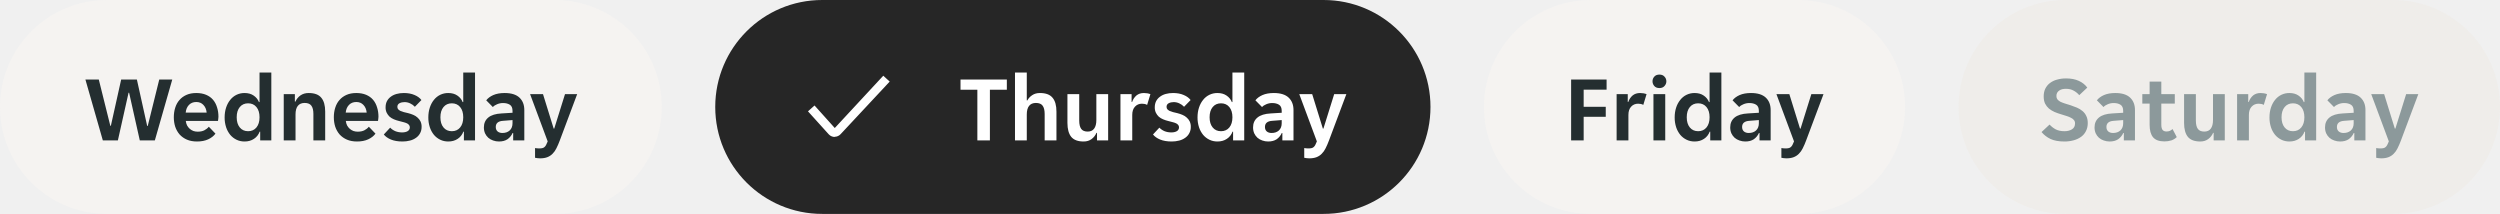
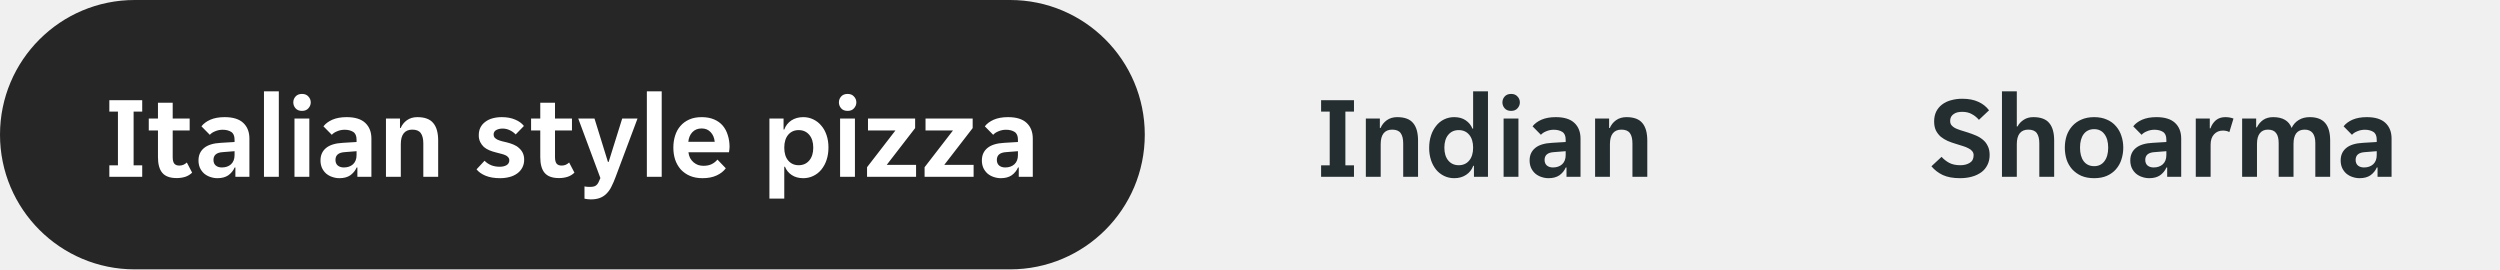
- <svg xmlns="http://www.w3.org/2000/svg" width="374" height="32" fill="none">
-   <g clip-path="url(#usage-filter__a)">
-     <rect width="99" height="32" rx="16" fill="#F5F3F1" />
-     <g clip-path="url(#usage-filter__b)">
-       <path d="m20.912 21-1.596-7.126h-.084L17.636 21h-2.254l-2.604-9.1h2.002l1.722 6.916h.084l1.54-6.916h2.352l1.54 6.944h.084l1.722-6.944h1.946L23.166 21h-2.254Zm8.562.168c-.579 0-1.083-.093-1.512-.28a3.172 3.172 0 0 1-1.092-.77 3.48 3.48 0 0 1-.658-1.162c-.14-.439-.21-.91-.21-1.414 0-.513.07-.99.21-1.428.14-.448.35-.83.63-1.148.28-.327.63-.583 1.05-.77.42-.187.91-.28 1.47-.28.56 0 1.05.089 1.47.266.42.177.765.425 1.036.742.27.317.471.695.602 1.134.14.43.21.9.21 1.414 0 .093-.01.2-.028.322-.01.121-.024.22-.042.294h-4.816c.028.252.093.48.196.686.112.196.247.364.406.504.168.14.35.247.546.322.205.065.415.098.63.098.401 0 .737-.07 1.008-.21.27-.14.49-.317.658-.532l.994 1.036c-.262.355-.626.64-1.092.854-.467.215-1.022.322-1.666.322Zm-.112-5.908c-.448 0-.812.145-1.092.434-.28.29-.444.672-.49 1.148h3.136c-.047-.476-.21-.859-.49-1.148-.271-.29-.626-.434-1.064-.434Zm7.224 5.908c-.439 0-.84-.089-1.204-.266a2.86 2.86 0 0 1-.938-.728 3.578 3.578 0 0 1-.616-1.134 4.625 4.625 0 0 1-.224-1.47c0-.541.075-1.036.224-1.484.15-.448.355-.83.616-1.148a2.71 2.71 0 0 1 .938-.756 2.713 2.713 0 0 1 1.204-.266c.541 0 .994.126 1.358.378.373.252.64.579.798.98h.084V10.85h1.764V21h-1.666v-1.302h-.084a2.127 2.127 0 0 1-.854 1.078c-.392.261-.859.392-1.4.392Zm.532-1.54c.523 0 .938-.187 1.246-.56.308-.373.462-.882.462-1.526s-.154-1.153-.462-1.526c-.308-.373-.723-.56-1.246-.56s-.938.187-1.246.56c-.308.373-.462.882-.462 1.526s.154 1.153.462 1.526c.308.373.723.56 1.246.56Zm5.328-5.544h1.666v1.12h.084a2.19 2.19 0 0 1 .742-.924c.346-.243.756-.364 1.232-.364.878 0 1.508.233 1.89.7.392.457.588 1.153.588 2.086V21h-1.764v-3.948c0-.56-.102-.975-.307-1.246-.197-.27-.532-.406-1.008-.406-.449 0-.79.15-1.023.448-.224.29-.335.714-.335 1.274V21h-1.764v-6.916Zm10.967 7.084c-.578 0-1.082-.093-1.512-.28a3.17 3.17 0 0 1-1.092-.77 3.477 3.477 0 0 1-.658-1.162c-.14-.439-.21-.91-.21-1.414 0-.513.07-.99.21-1.428.14-.448.35-.83.63-1.148.28-.327.63-.583 1.05-.77.42-.187.91-.28 1.47-.28.56 0 1.05.089 1.47.266.42.177.765.425 1.036.742.27.317.471.695.602 1.134.14.43.21.9.21 1.414 0 .093-.01.2-.028.322-.01.121-.023.22-.042.294h-4.816c.028.252.094.48.196.686.112.196.247.364.406.504.168.14.35.247.546.322.206.065.416.098.63.098.401 0 .737-.07 1.008-.21.27-.14.49-.317.658-.532l.994 1.036c-.261.355-.625.64-1.092.854-.467.215-1.022.322-1.666.322Zm-.112-5.908c-.448 0-.812.145-1.092.434-.28.29-.443.672-.49 1.148h3.136c-.046-.476-.21-.859-.49-1.148-.27-.29-.625-.434-1.064-.434Zm8.008 3.78a.504.504 0 0 0-.126-.35.798.798 0 0 0-.336-.252 2.656 2.656 0 0 0-.504-.168c-.196-.056-.41-.112-.644-.168a4.948 4.948 0 0 1-.77-.252 2.474 2.474 0 0 1-.644-.392 2.09 2.09 0 0 1-.434-.588 1.8 1.8 0 0 1-.168-.812c0-.345.066-.649.196-.91.14-.27.332-.495.574-.672.243-.187.532-.327.868-.42.336-.093.7-.14 1.092-.14.616 0 1.148.098 1.596.294.448.187.794.439 1.036.756l-.98 1.008a2.175 2.175 0 0 0-.7-.504 1.94 1.94 0 0 0-.854-.196c-.28 0-.527.056-.742.168a.571.571 0 0 0-.322.546c0 .14.038.257.112.35.084.093.196.177.336.252.15.065.322.126.518.182l.644.154c.262.065.514.15.756.252.252.103.467.238.644.406.187.159.336.35.448.574a1.8 1.8 0 0 1 .168.812c0 .364-.074.681-.224.952-.14.27-.34.5-.602.686a2.64 2.64 0 0 1-.91.42 4.29 4.29 0 0 1-1.12.14c-.681 0-1.26-.098-1.736-.294-.466-.196-.821-.448-1.064-.756l.952-1.022c.215.224.476.401.784.532.308.121.644.182 1.008.182.327 0 .598-.06.812-.182a.638.638 0 0 0 .336-.588Zm5.752 2.128c-.44 0-.84-.089-1.205-.266a2.86 2.86 0 0 1-.938-.728 3.578 3.578 0 0 1-.616-1.134 4.625 4.625 0 0 1-.224-1.47c0-.541.075-1.036.224-1.484.15-.448.355-.83.616-1.148a2.71 2.71 0 0 1 .938-.756 2.713 2.713 0 0 1 1.205-.266c.54 0 .993.126 1.357.378.374.252.64.579.798.98h.085V10.85h1.763V21H69.4v-1.302h-.085a2.127 2.127 0 0 1-.853 1.078c-.392.261-.86.392-1.4.392Zm.531-1.54c.523 0 .939-.187 1.246-.56.309-.373.463-.882.463-1.526s-.154-1.153-.463-1.526c-.307-.373-.723-.56-1.245-.56-.523 0-.939.187-1.246.56-.308.373-.462.882-.462 1.526s.153 1.153.462 1.526c.308.373.723.56 1.246.56Zm7.051 1.54a2.54 2.54 0 0 1-.882-.154 2.154 2.154 0 0 1-.714-.406 2.081 2.081 0 0 1-.49-.672 2.218 2.218 0 0 1-.168-.882c0-.616.22-1.106.658-1.47.439-.364 1.106-.57 2.002-.616l1.624-.098v-.28c0-.448-.135-.756-.406-.924-.27-.168-.607-.252-1.008-.252-.317 0-.616.06-.896.182-.28.112-.49.252-.63.42l-.994-1.008c.243-.317.593-.579 1.05-.784.467-.205 1.036-.308 1.708-.308.99 0 1.727.229 2.212.686.485.457.728 1.078.728 1.862V21h-1.666v-1.106h-.084a2.24 2.24 0 0 1-.77.938c-.336.224-.76.336-1.274.336Zm.518-1.274c.448 0 .812-.126 1.092-.378.28-.261.42-.625.42-1.092v-.462l-1.414.112c-.728.047-1.092.355-1.092.924 0 .29.093.513.28.672.187.15.425.224.714.224Zm5.625 3.794c-.13 0-.261-.01-.392-.028a1.83 1.83 0 0 1-.35-.056v-1.456c.075.019.173.033.294.042.122.01.234.014.336.014.177 0 .327-.014.448-.042a.692.692 0 0 0 .322-.154c.093-.075.177-.182.252-.322.075-.14.154-.317.238-.532l-2.632-7.07h1.932l1.596 5.152h.084l1.61-5.152h1.82l-2.604 6.944a11.04 11.04 0 0 1-.504 1.162 2.97 2.97 0 0 1-.588.826 2.176 2.176 0 0 1-.784.504c-.299.112-.658.168-1.078.168Z" fill="#242E30" />
+ <svg xmlns="http://www.w3.org/2000/svg" width="297" height="32" fill="none">
+   <g clip-path="url(#usage-choice__a)">
+     <rect width="136" height="32" rx="16" fill="#262626" />
+     <g clip-path="url(#usage-choice__b)">
+       <path d="M12.989 19.642h1.022v-6.384h-1.022V11.9h3.906v1.358h-1.022v6.384h1.022V21h-3.906v-1.358Zm7.975 1.512c-.765 0-1.325-.205-1.68-.616-.345-.41-.518-1.031-.518-1.862v-3.178h-1.092v-1.414h1.092v-1.876h1.75v1.876h2.016v1.414h-2.016v3.164c0 .364.065.625.196.784.13.15.326.224.588.224.186 0 .354-.033.504-.098.15-.075.28-.163.392-.266l.63 1.204c-.233.224-.5.387-.798.49a3.282 3.282 0 0 1-1.064.154Zm4.872.014a2.54 2.54 0 0 1-.882-.154 2.156 2.156 0 0 1-.714-.406 2.084 2.084 0 0 1-.49-.672 2.218 2.218 0 0 1-.168-.882c0-.616.22-1.106.658-1.47.44-.364 1.106-.57 2.002-.616l1.624-.098v-.28c0-.448-.135-.756-.406-.924-.27-.168-.606-.252-1.008-.252-.317 0-.616.06-.896.182-.28.112-.49.252-.63.42l-.994-1.008c.243-.317.593-.579 1.05-.784.467-.205 1.036-.308 1.708-.308.99 0 1.727.229 2.212.686.486.457.728 1.078.728 1.862V21h-1.666v-1.106h-.084a2.24 2.24 0 0 1-.77.938c-.336.224-.76.336-1.274.336Zm.518-1.274c.448 0 .812-.126 1.092-.378.28-.261.42-.625.42-1.092v-.462l-1.414.112c-.728.047-1.092.355-1.092.924 0 .29.094.513.28.672.187.15.425.224.714.224Zm5.006-9.044h1.764V21H31.36V10.85Zm5.556 1.316c0 .261-.094.495-.28.7-.178.205-.43.308-.756.308-.336 0-.593-.103-.77-.308a1.041 1.041 0 0 1-.266-.7c0-.27.088-.504.266-.7.177-.205.434-.308.77-.308.326 0 .578.103.756.308a.98.98 0 0 1 .28.7Zm-1.932 1.918h1.764V21h-1.764v-6.916Zm5.345 7.084a2.54 2.54 0 0 1-.882-.154 2.156 2.156 0 0 1-.714-.406 2.084 2.084 0 0 1-.49-.672 2.218 2.218 0 0 1-.168-.882c0-.616.219-1.106.658-1.47.438-.364 1.106-.57 2.002-.616l1.624-.098v-.28c0-.448-.136-.756-.406-.924-.271-.168-.607-.252-1.008-.252-.318 0-.616.06-.896.182-.28.112-.49.252-.63.42l-.994-1.008c.242-.317.592-.579 1.05-.784.466-.205 1.036-.308 1.708-.308.989 0 1.726.229 2.212.686.485.457.728 1.078.728 1.862V21h-1.666v-1.106h-.084a2.24 2.24 0 0 1-.77.938c-.336.224-.761.336-1.274.336Zm.518-1.274c.448 0 .812-.126 1.092-.378.28-.261.42-.625.42-1.092v-.462l-1.414.112c-.728.047-1.092.355-1.092.924 0 .29.093.513.28.672.186.15.424.224.714.224Zm5.006-5.81h1.666v1.12h.084c.158-.373.406-.681.742-.924.345-.243.756-.364 1.232-.364.877 0 1.507.233 1.89.7.392.457.588 1.153.588 2.086V21H50.29v-3.948c0-.56-.103-.975-.308-1.246-.196-.27-.532-.406-1.008-.406-.448 0-.789.15-1.022.448-.224.29-.336.714-.336 1.274V21h-1.764v-6.916Zm14.652 4.956a.504.504 0 0 0-.126-.35.798.798 0 0 0-.336-.252 2.656 2.656 0 0 0-.504-.168 15.785 15.785 0 0 0-.644-.168 4.952 4.952 0 0 1-.77-.252 2.476 2.476 0 0 1-.644-.392 2.091 2.091 0 0 1-.434-.588 1.8 1.8 0 0 1-.168-.812c0-.345.065-.649.196-.91.14-.27.331-.495.574-.672a2.49 2.49 0 0 1 .868-.42c.336-.093.7-.14 1.092-.14.616 0 1.148.098 1.596.294.448.187.793.439 1.036.756l-.98 1.008a2.175 2.175 0 0 0-.7-.504 1.94 1.94 0 0 0-.854-.196c-.28 0-.528.056-.742.168a.571.571 0 0 0-.322.546c0 .14.037.257.112.35.084.093.196.177.336.252.149.065.322.126.518.182l.644.154c.261.065.513.15.756.252.252.103.466.238.644.406.186.159.336.35.448.574a1.8 1.8 0 0 1 .168.812 1.944 1.944 0 0 1-.826 1.638 2.639 2.639 0 0 1-.91.42 4.3 4.3 0 0 1-1.12.14c-.682 0-1.26-.098-1.736-.294-.467-.196-.822-.448-1.064-.756l.952-1.022c.214.224.476.401.784.532.308.121.644.182 1.008.182.326 0 .597-.06.812-.182a.638.638 0 0 0 .336-.588Zm5.877 2.114c-.766 0-1.326-.205-1.68-.616-.346-.41-.518-1.031-.518-1.862v-3.178h-1.092v-1.414h1.092v-1.876h1.75v1.876h2.016v1.414h-2.016v3.164c0 .364.065.625.196.784.13.15.327.224.588.224.186 0 .355-.033.504-.098.15-.075.28-.163.392-.266l.63 1.204c-.234.224-.5.387-.798.49a3.282 3.282 0 0 1-1.064.154Zm3.797 2.534a2.86 2.86 0 0 1-.392-.028 1.829 1.829 0 0 1-.35-.056v-1.456c.074.019.172.033.294.042.121.01.233.014.336.014.177 0 .326-.014.448-.042a.692.692 0 0 0 .322-.154 1.02 1.02 0 0 0 .252-.322c.074-.14.154-.317.238-.532l-2.632-7.07h1.932l1.596 5.152h.084l1.61-5.152h1.82l-2.604 6.944a11.04 11.04 0 0 1-.504 1.162 2.97 2.97 0 0 1-.588.826 2.176 2.176 0 0 1-.784.504c-.299.112-.658.168-1.078.168Zm6.668-12.838h1.764V21h-1.764V10.85Zm6.619 10.318c-.579 0-1.083-.093-1.512-.28a3.172 3.172 0 0 1-1.092-.77 3.48 3.48 0 0 1-.658-1.162c-.14-.439-.21-.91-.21-1.414 0-.513.07-.99.21-1.428.14-.448.35-.83.63-1.148.28-.327.63-.583 1.05-.77.42-.187.91-.28 1.47-.28.56 0 1.05.089 1.47.266.42.177.765.425 1.036.742.27.317.471.695.602 1.134.14.43.21.9.21 1.414 0 .093-.01.2-.028.322-.01.121-.023.22-.042.294h-4.816c.028.252.093.48.196.686.112.196.247.364.406.504.168.14.35.247.546.322.205.065.415.098.63.098.401 0 .737-.07 1.008-.21.27-.14.49-.317.658-.532l.994 1.036c-.261.355-.625.64-1.092.854-.467.215-1.022.322-1.666.322Zm-.112-5.908c-.448 0-.812.145-1.092.434-.28.29-.443.672-.49 1.148h3.136c-.047-.476-.21-.859-.49-1.148-.27-.29-.625-.434-1.064-.434Zm8.053-1.176h1.68v1.302h.084a2.15 2.15 0 0 1 .84-1.078c.402-.261.873-.392 1.414-.392.43 0 .826.089 1.19.266.374.177.691.425.952.742.271.308.481.686.63 1.134.15.439.224.924.224 1.456 0 .541-.074 1.036-.224 1.484a3.56 3.56 0 0 1-.63 1.162 2.742 2.742 0 0 1-.952.742c-.364.177-.76.266-1.19.266-.54 0-.998-.126-1.372-.378a2.091 2.091 0 0 1-.798-.98h-.084v3.78h-1.764v-9.506Zm3.472 5.544c.523 0 .943-.187 1.26-.56.318-.373.476-.882.476-1.526s-.158-1.153-.476-1.526c-.317-.373-.737-.56-1.26-.56-.513 0-.928.187-1.246.56-.308.373-.462.882-.462 1.526s.154 1.153.462 1.526c.318.373.733.56 1.246.56Zm6.855-7.462c0 .261-.093.495-.28.7-.177.205-.429.308-.756.308-.336 0-.593-.103-.77-.308a1.042 1.042 0 0 1-.266-.7c0-.27.089-.504.266-.7.177-.205.434-.308.77-.308.327 0 .579.103.756.308a.98.98 0 0 1 .28.7Zm-1.932 1.918h1.764V21h-1.764v-6.916Zm3.203 5.782 3.374-4.368h-3.262v-1.414h5.6v1.134l-3.374 4.368h3.486V21h-5.824v-1.134Zm6.836 0 3.374-4.368h-3.262v-1.414h5.6v1.134l-3.374 4.368h3.486V21h-5.824v-1.134Zm9.06 1.302a2.54 2.54 0 0 1-.882-.154 2.148 2.148 0 0 1-.714-.406 2.083 2.083 0 0 1-.49-.672 2.218 2.218 0 0 1-.168-.882c0-.616.219-1.106.658-1.47.439-.364 1.106-.57 2.002-.616l1.624-.098v-.28c0-.448-.135-.756-.406-.924-.271-.168-.607-.252-1.008-.252-.317 0-.616.06-.896.182-.28.112-.49.252-.63.42l-.994-1.008c.243-.317.593-.579 1.05-.784.467-.205 1.036-.308 1.708-.308.989 0 1.727.229 2.212.686.485.457.728 1.078.728 1.862V21h-1.666v-1.106h-.084a2.237 2.237 0 0 1-.77.938c-.336.224-.761.336-1.274.336Zm.518-1.274c.448 0 .812-.126 1.092-.378.28-.261.42-.625.42-1.092v-.462l-1.414.112c-.728.047-1.092.355-1.092.924 0 .29.093.513.28.672.187.15.425.224.714.224Z" fill="#fff" />
    </g>
  </g>
-   <g clip-path="url(#usage-filter__c)">
-     <rect x="107" width="107" height="32" rx="16" fill="#262626" />
-     <g clip-path="url(#usage-filter__d)" fill="#fff">
-       <path d="M124.865 20.489a1.218 1.218 0 0 1-.875-.385l-3.115-3.448.98-.875 3.027 3.37 7.254-7.823.963.875-7.35 7.875a1.227 1.227 0 0 1-.875.385l-.009.026Zm21.348-7.063h-2.52V11.9h6.93v1.526h-2.534V21h-1.876v-7.574Zm5.63-2.576h1.764v4.172h.084c.168-.317.411-.579.728-.784.317-.215.7-.322 1.148-.322.877 0 1.507.233 1.89.7.392.457.588 1.153.588 2.086V21h-1.764v-3.948c0-.56-.103-.975-.308-1.246-.196-.27-.532-.406-1.008-.406-.448 0-.789.15-1.022.448-.224.29-.336.714-.336 1.274V21h-1.764V10.85Zm10.267 10.318c-.849 0-1.465-.229-1.848-.686-.382-.467-.574-1.167-.574-2.1v-4.298h1.764v3.948c0 .56.098.975.294 1.246.196.27.518.406.966.406.43 0 .752-.145.966-.434.224-.299.336-.728.336-1.288v-3.878h1.764V21h-1.666v-1.12h-.084a2.2 2.2 0 0 1-.728.924c-.326.243-.723.364-1.19.364Zm5.51-7.084h1.666v1.162h.084a2.16 2.16 0 0 1 .644-.966c.299-.243.672-.364 1.12-.364.346 0 .668.056.966.168l-.49 1.61a1.054 1.054 0 0 0-.364-.14 2.067 2.067 0 0 0-.406-.042c-.429 0-.779.15-1.05.448-.27.29-.406.7-.406 1.232V21h-1.764v-6.916Zm8.76 4.956a.504.504 0 0 0-.126-.35.802.802 0 0 0-.336-.252 2.656 2.656 0 0 0-.504-.168 15.785 15.785 0 0 0-.644-.168 4.917 4.917 0 0 1-.77-.252 2.46 2.46 0 0 1-.644-.392 2.078 2.078 0 0 1-.434-.588 1.8 1.8 0 0 1-.168-.812c0-.345.065-.649.196-.91a1.9 1.9 0 0 1 .574-.672 2.5 2.5 0 0 1 .868-.42c.336-.093.7-.14 1.092-.14.616 0 1.148.098 1.596.294.448.187.793.439 1.036.756l-.98 1.008a2.179 2.179 0 0 0-.7-.504 1.943 1.943 0 0 0-.854-.196c-.28 0-.528.056-.742.168a.57.57 0 0 0-.322.546c0 .14.037.257.112.35.084.093.196.177.336.252.149.065.322.126.518.182l.644.154c.261.065.513.15.756.252.252.103.466.238.644.406.186.159.336.35.448.574a1.8 1.8 0 0 1 .168.812 1.944 1.944 0 0 1-.826 1.638 2.645 2.645 0 0 1-.91.42 4.3 4.3 0 0 1-1.12.14c-.682 0-1.26-.098-1.736-.294-.467-.196-.822-.448-1.064-.756l.952-1.022c.214.224.476.401.784.532.308.121.644.182 1.008.182.326 0 .597-.06.812-.182a.638.638 0 0 0 .336-.588Zm5.751 2.128c-.439 0-.84-.089-1.204-.266a2.855 2.855 0 0 1-.938-.728 3.576 3.576 0 0 1-.616-1.134 4.633 4.633 0 0 1-.224-1.47c0-.541.075-1.036.224-1.484.149-.448.355-.83.616-1.148a2.7 2.7 0 0 1 .938-.756 2.711 2.711 0 0 1 1.204-.266c.541 0 .994.126 1.358.378.373.252.639.579.798.98h.084V10.85h1.764V21h-1.666v-1.302h-.084a2.129 2.129 0 0 1-.854 1.078c-.392.261-.859.392-1.4.392Zm.532-1.54c.523 0 .938-.187 1.246-.56.308-.373.462-.882.462-1.526s-.154-1.153-.462-1.526c-.308-.373-.723-.56-1.246-.56s-.938.187-1.246.56c-.308.373-.462.882-.462 1.526s.154 1.153.462 1.526c.308.373.723.56 1.246.56Zm7.05 1.54a2.54 2.54 0 0 1-.882-.154 2.168 2.168 0 0 1-.714-.406 2.097 2.097 0 0 1-.49-.672 2.218 2.218 0 0 1-.168-.882c0-.616.22-1.106.658-1.47.439-.364 1.106-.57 2.002-.616l1.624-.098v-.28c0-.448-.135-.756-.406-.924-.27-.168-.606-.252-1.008-.252-.317 0-.616.06-.896.182-.28.112-.49.252-.63.42l-.994-1.008c.243-.317.593-.579 1.05-.784.467-.205 1.036-.308 1.708-.308.99 0 1.727.229 2.212.686.486.457.728 1.078.728 1.862V21h-1.666v-1.106h-.084a2.237 2.237 0 0 1-.77.938c-.336.224-.76.336-1.274.336Zm.518-1.274c.448 0 .812-.126 1.092-.378.28-.261.42-.625.42-1.092v-.462l-1.414.112c-.728.047-1.092.355-1.092.924 0 .29.094.513.28.672.187.15.425.224.714.224Zm5.625 3.794c-.13 0-.261-.01-.392-.028a1.842 1.842 0 0 1-.35-.056v-1.456c.075.019.173.033.294.042.122.01.234.014.336.014.178 0 .327-.014.448-.042a.69.69 0 0 0 .322-.154 1 1 0 0 0 .252-.322 5.04 5.04 0 0 0 .238-.532l-2.632-7.07h1.932l1.596 5.152h.084l1.61-5.152h1.82l-2.604 6.944a11.04 11.04 0 0 1-.504 1.162 2.97 2.97 0 0 1-.588.826 2.174 2.174 0 0 1-.784.504c-.298.112-.658.168-1.078.168Z" />
+   <g clip-path="url(#usage-choice__c)">
+     <rect x="144" width="65" height="32" rx="16" fill="#fff" fill-opacity=".01" />
+     <g clip-path="url(#usage-choice__d)">
+       <path d="M156.947 19.642h1.022v-6.384h-1.022V11.9h3.906v1.358h-1.022v6.384h1.022V21h-3.906v-1.358Zm5.315-5.558h1.666v1.12h.084c.159-.373.406-.681.742-.924.345-.243.756-.364 1.232-.364.877 0 1.507.233 1.89.7.392.457.588 1.153.588 2.086V21H166.7v-3.948c0-.56-.103-.975-.308-1.246-.196-.27-.532-.406-1.008-.406-.448 0-.789.15-1.022.448-.224.29-.336.714-.336 1.274V21h-1.764v-6.916Zm10.505 7.084c-.439 0-.84-.089-1.204-.266a2.855 2.855 0 0 1-.938-.728 3.557 3.557 0 0 1-.616-1.134 4.605 4.605 0 0 1-.224-1.47c0-.541.074-1.036.224-1.484a3.54 3.54 0 0 1 .616-1.148 2.7 2.7 0 0 1 .938-.756 2.711 2.711 0 0 1 1.204-.266c.541 0 .994.126 1.358.378.373.252.639.579.798.98h.084V10.85h1.764V21h-1.666v-1.302h-.084a2.129 2.129 0 0 1-.854 1.078c-.392.261-.859.392-1.4.392Zm.532-1.54c.522 0 .938-.187 1.246-.56.308-.373.462-.882.462-1.526s-.154-1.153-.462-1.526c-.308-.373-.724-.56-1.246-.56-.523 0-.938.187-1.246.56-.308.373-.462.882-.462 1.526s.154 1.153.462 1.526c.308.373.723.56 1.246.56Zm7.26-7.462c0 .261-.093.495-.28.7-.177.205-.429.308-.756.308-.336 0-.593-.103-.77-.308a1.043 1.043 0 0 1-.266-.7c0-.27.089-.504.266-.7.177-.205.434-.308.77-.308.327 0 .579.103.756.308a.98.98 0 0 1 .28.7Zm-1.932 1.918h1.764V21h-1.764v-6.916Zm5.345 7.084a2.54 2.54 0 0 1-.882-.154 2.168 2.168 0 0 1-.714-.406 2.097 2.097 0 0 1-.49-.672 2.218 2.218 0 0 1-.168-.882c0-.616.22-1.106.658-1.47.439-.364 1.106-.57 2.002-.616l1.624-.098v-.28c0-.448-.135-.756-.406-.924-.27-.168-.606-.252-1.008-.252-.317 0-.616.06-.896.182-.28.112-.49.252-.63.42l-.994-1.008c.243-.317.593-.579 1.05-.784.467-.205 1.036-.308 1.708-.308.99 0 1.727.229 2.212.686.486.457.728 1.078.728 1.862V21H186.1v-1.106h-.084a2.237 2.237 0 0 1-.77.938c-.336.224-.76.336-1.274.336Zm.518-1.274c.448 0 .812-.126 1.092-.378.28-.261.42-.625.42-1.092v-.462l-1.414.112c-.728.047-1.092.355-1.092.924 0 .29.094.513.28.672.187.15.425.224.714.224Zm5.006-5.81h1.666v1.12h.084c.159-.373.406-.681.742-.924.346-.243.756-.364 1.232-.364.878 0 1.508.233 1.89.7.392.457.588 1.153.588 2.086V21h-1.764v-3.948c0-.56-.102-.975-.308-1.246-.196-.27-.532-.406-1.008-.406-.448 0-.788.15-1.022.448-.224.29-.336.714-.336 1.274V21h-1.764v-6.916Z" fill="#242E30" />
    </g>
  </g>
-   <g clip-path="url(#usage-filter__e)">
-     <rect x="222" width="63" height="32" rx="16" fill="#F5F3F1" />
-     <g clip-path="url(#usage-filter__f)">
-       <path d="M235.04 11.9h5.306v1.512h-3.43v2.562h3.304v1.498h-3.304V21h-1.876v-9.1Zm6.806 2.184h1.666v1.162h.084a2.16 2.16 0 0 1 .644-.966c.299-.243.672-.364 1.12-.364.345 0 .667.056.966.168l-.49 1.61a1.061 1.061 0 0 0-.364-.14 2.067 2.067 0 0 0-.406-.042c-.429 0-.779.15-1.05.448-.271.29-.406.7-.406 1.232V21h-1.764v-6.916Zm7.442-1.918c0 .261-.094.495-.28.7-.178.205-.43.308-.756.308-.336 0-.593-.103-.77-.308a1.038 1.038 0 0 1-.266-.7c0-.27.088-.504.266-.7.177-.205.434-.308.77-.308.326 0 .578.103.756.308.186.196.28.43.28.7Zm-1.932 1.918h1.764V21h-1.764v-6.916Zm6.157 7.084c-.439 0-.84-.089-1.204-.266a2.855 2.855 0 0 1-.938-.728 3.557 3.557 0 0 1-.616-1.134 4.605 4.605 0 0 1-.224-1.47c0-.541.074-1.036.224-1.484a3.54 3.54 0 0 1 .616-1.148 2.7 2.7 0 0 1 .938-.756 2.711 2.711 0 0 1 1.204-.266c.541 0 .994.126 1.358.378.373.252.639.579.798.98h.084V10.85h1.764V21h-1.666v-1.302h-.084a2.129 2.129 0 0 1-.854 1.078c-.392.261-.859.392-1.4.392Zm.532-1.54c.522 0 .938-.187 1.246-.56.308-.373.462-.882.462-1.526s-.154-1.153-.462-1.526c-.308-.373-.724-.56-1.246-.56-.523 0-.938.187-1.246.56-.308.373-.462.882-.462 1.526s.154 1.153.462 1.526c.308.373.723.56 1.246.56Zm7.05 1.54a2.54 2.54 0 0 1-.882-.154 2.168 2.168 0 0 1-.714-.406 2.097 2.097 0 0 1-.49-.672 2.218 2.218 0 0 1-.168-.882c0-.616.22-1.106.658-1.47.439-.364 1.106-.57 2.002-.616l1.624-.098v-.28c0-.448-.135-.756-.406-.924-.27-.168-.606-.252-1.008-.252-.317 0-.616.06-.896.182-.28.112-.49.252-.63.42l-.994-1.008c.243-.317.593-.579 1.05-.784.467-.205 1.036-.308 1.708-.308.99 0 1.727.229 2.212.686.486.457.728 1.078.728 1.862V21h-1.666v-1.106h-.084a2.237 2.237 0 0 1-.77.938c-.336.224-.76.336-1.274.336Zm.518-1.274c.448 0 .812-.126 1.092-.378.28-.261.42-.625.42-1.092v-.462l-1.414.112c-.728.047-1.092.355-1.092.924 0 .29.094.513.28.672.187.15.425.224.714.224Zm5.625 3.794c-.13 0-.261-.01-.392-.028a1.842 1.842 0 0 1-.35-.056v-1.456c.075.019.173.033.294.042.122.01.234.014.336.014.178 0 .327-.014.448-.042a.69.69 0 0 0 .322-.154 1 1 0 0 0 .252-.322 5.04 5.04 0 0 0 .238-.532l-2.632-7.07h1.932l1.596 5.152h.084l1.61-5.152h1.82l-2.604 6.944a11.04 11.04 0 0 1-.504 1.162 2.97 2.97 0 0 1-.588.826 2.174 2.174 0 0 1-.784.504c-.298.112-.658.168-1.078.168Z" fill="#242E30" />
-     </g>
-   </g>
-   <g clip-path="url(#usage-filter__g)">
-     <rect x="293" width="81" height="32" rx="16" fill="#EFEDEA" />
-     <g clip-path="url(#usage-filter__h)">
-       <path d="M308.815 21.168c-.831 0-1.517-.126-2.058-.378a3.937 3.937 0 0 1-1.344-1.036l1.204-1.12c.261.29.565.527.91.714.355.187.798.28 1.33.28.429 0 .798-.093 1.106-.28.308-.187.462-.485.462-.896a.71.71 0 0 0-.154-.476 1.108 1.108 0 0 0-.42-.336 3.295 3.295 0 0 0-.672-.28c-.261-.084-.56-.177-.896-.28a8.66 8.66 0 0 1-.938-.336 3.836 3.836 0 0 1-.826-.504 2.511 2.511 0 0 1-.574-.742c-.14-.299-.21-.658-.21-1.078 0-.43.079-.812.238-1.148.168-.336.397-.616.686-.84a2.98 2.98 0 0 1 1.064-.518 4.781 4.781 0 0 1 1.358-.182c.747 0 1.381.121 1.904.364.523.233.947.57 1.274 1.008l-1.204 1.134a2.775 2.775 0 0 0-.826-.672c-.317-.187-.705-.28-1.162-.28a2.64 2.64 0 0 0-.546.056 1.217 1.217 0 0 0-.448.196 1.007 1.007 0 0 0-.322.336.973.973 0 0 0-.112.49c0 .196.047.36.14.49.103.13.243.247.42.35.187.093.411.182.672.266.261.084.56.177.896.28.317.103.63.22.938.35.308.13.583.299.826.504.243.196.434.443.574.742.149.29.224.644.224 1.064 0 .448-.089.845-.266 1.19a2.333 2.333 0 0 1-.728.868 3.466 3.466 0 0 1-1.106.518 5.189 5.189 0 0 1-1.414.182Zm6.782 0a2.54 2.54 0 0 1-.882-.154 2.168 2.168 0 0 1-.714-.406 2.097 2.097 0 0 1-.49-.672 2.218 2.218 0 0 1-.168-.882c0-.616.22-1.106.658-1.47.439-.364 1.106-.57 2.002-.616l1.624-.098v-.28c0-.448-.135-.756-.406-.924-.27-.168-.606-.252-1.008-.252-.317 0-.616.06-.896.182-.28.112-.49.252-.63.42l-.994-1.008c.243-.317.593-.579 1.05-.784.467-.205 1.036-.308 1.708-.308.99 0 1.727.229 2.212.686.486.457.728 1.078.728 1.862V21h-1.666v-1.106h-.084a2.237 2.237 0 0 1-.77.938c-.336.224-.76.336-1.274.336Zm.518-1.274c.448 0 .812-.126 1.092-.378.28-.261.42-.625.42-1.092v-.462l-1.414.112c-.728.047-1.092.355-1.092.924 0 .29.094.513.28.672.187.15.425.224.714.224Zm7.666 1.26c-.765 0-1.325-.205-1.68-.616-.345-.41-.518-1.031-.518-1.862v-3.178h-1.092v-1.414h1.092v-1.876h1.75v1.876h2.016v1.414h-2.016v3.164c0 .364.066.625.196.784.131.15.327.224.588.224.187 0 .355-.033.504-.098.15-.075.28-.163.392-.266l.63 1.204a2.145 2.145 0 0 1-.798.49 3.277 3.277 0 0 1-1.064.154Zm5.379.014c-.849 0-1.465-.229-1.848-.686-.383-.467-.574-1.167-.574-2.1v-4.298h1.764v3.948c0 .56.098.975.294 1.246.196.27.518.406.966.406.429 0 .751-.145.966-.434.224-.299.336-.728.336-1.288v-3.878h1.764V21h-1.666v-1.12h-.084a2.208 2.208 0 0 1-.728.924c-.327.243-.723.364-1.19.364Zm5.51-7.084h1.666v1.162h.084a2.16 2.16 0 0 1 .644-.966c.299-.243.672-.364 1.12-.364.345 0 .667.056.966.168l-.49 1.61a1.061 1.061 0 0 0-.364-.14 2.067 2.067 0 0 0-.406-.042c-.429 0-.779.15-1.05.448-.271.29-.406.7-.406 1.232V21h-1.764v-6.916Zm7.825 7.084c-.439 0-.84-.089-1.204-.266a2.855 2.855 0 0 1-.938-.728 3.576 3.576 0 0 1-.616-1.134 4.633 4.633 0 0 1-.224-1.47c0-.541.075-1.036.224-1.484.149-.448.355-.83.616-1.148a2.7 2.7 0 0 1 .938-.756 2.711 2.711 0 0 1 1.204-.266c.541 0 .994.126 1.358.378.373.252.639.579.798.98h.084V10.85h1.764V21h-1.666v-1.302h-.084a2.129 2.129 0 0 1-.854 1.078c-.392.261-.859.392-1.4.392Zm.532-1.54c.523 0 .938-.187 1.246-.56.308-.373.462-.882.462-1.526s-.154-1.153-.462-1.526c-.308-.373-.723-.56-1.246-.56s-.938.187-1.246.56c-.308.373-.462.882-.462 1.526s.154 1.153.462 1.526c.308.373.723.56 1.246.56Zm7.051 1.54a2.54 2.54 0 0 1-.882-.154 2.148 2.148 0 0 1-.714-.406 2.068 2.068 0 0 1-.49-.672 2.218 2.218 0 0 1-.168-.882c0-.616.219-1.106.658-1.47.438-.364 1.106-.57 2.002-.616l1.624-.098v-.28c0-.448-.136-.756-.406-.924-.271-.168-.607-.252-1.008-.252-.318 0-.616.06-.896.182-.28.112-.49.252-.63.42l-.994-1.008c.242-.317.592-.579 1.05-.784.466-.205 1.036-.308 1.708-.308.989 0 1.726.229 2.212.686.485.457.728 1.078.728 1.862V21h-1.666v-1.106h-.084a2.245 2.245 0 0 1-.77.938c-.336.224-.761.336-1.274.336Zm.518-1.274c.448 0 .812-.126 1.092-.378.28-.261.42-.625.42-1.092v-.462l-1.414.112c-.728.047-1.092.355-1.092.924 0 .29.093.513.28.672.186.15.424.224.714.224Zm5.625 3.794a2.86 2.86 0 0 1-.392-.028 1.816 1.816 0 0 1-.35-.056v-1.456c.074.019.172.033.294.042.121.01.233.014.336.014.177 0 .326-.014.448-.042a.695.695 0 0 0 .322-.154c.093-.075.177-.182.252-.322.074-.14.154-.317.238-.532l-2.632-7.07h1.932l1.596 5.152h.084l1.61-5.152h1.82l-2.604 6.944a11.04 11.04 0 0 1-.504 1.162 2.97 2.97 0 0 1-.588.826 2.182 2.182 0 0 1-.784.504c-.299.112-.658.168-1.078.168Z" fill="#8C999B" />
+   <g clip-path="url(#usage-choice__e)">
+     <rect x="217" width="80" height="32" rx="16" fill="#fff" fill-opacity=".01" />
+     <g clip-path="url(#usage-choice__f)">
+       <path d="M232.855 21.168c-.83 0-1.516-.126-2.058-.378a3.937 3.937 0 0 1-1.344-1.036l1.204-1.12c.262.29.565.527.91.714.355.187.798.28 1.33.28.43 0 .798-.093 1.106-.28.308-.187.462-.485.462-.896a.71.71 0 0 0-.154-.476 1.108 1.108 0 0 0-.42-.336 3.295 3.295 0 0 0-.672-.28c-.261-.084-.56-.177-.896-.28a8.66 8.66 0 0 1-.938-.336 3.836 3.836 0 0 1-.826-.504 2.528 2.528 0 0 1-.574-.742c-.14-.299-.21-.658-.21-1.078 0-.43.08-.812.238-1.148.168-.336.397-.616.686-.84a2.988 2.988 0 0 1 1.064-.518 4.786 4.786 0 0 1 1.358-.182c.747 0 1.382.121 1.904.364.523.233.948.57 1.274 1.008l-1.204 1.134a2.775 2.775 0 0 0-.826-.672c-.317-.187-.704-.28-1.162-.28-.186 0-.368.019-.546.056a1.217 1.217 0 0 0-.448.196c-.13.084-.238.196-.322.336a.983.983 0 0 0-.112.49c0 .196.047.36.14.49.103.13.243.247.42.35.187.093.411.182.672.266.262.084.56.177.896.28.318.103.63.22.938.35a3.2 3.2 0 0 1 .826.504c.243.196.434.443.574.742.15.29.224.644.224 1.064 0 .448-.088.845-.266 1.19-.168.345-.41.635-.728.868a3.456 3.456 0 0 1-1.106.518c-.429.121-.9.182-1.414.182Zm4.978-10.318h1.764v4.172h.084c.168-.317.411-.579.728-.784.318-.215.7-.322 1.148-.322.878 0 1.508.233 1.89.7.392.457.588 1.153.588 2.086V21h-1.764v-3.948c0-.56-.102-.975-.308-1.246-.196-.27-.532-.406-1.008-.406-.448 0-.788.15-1.022.448-.224.29-.336.714-.336 1.274V21h-1.764V10.85Zm10.954 10.318c-.579 0-1.088-.093-1.526-.28a3.322 3.322 0 0 1-1.092-.784 3.31 3.31 0 0 1-.658-1.148c-.14-.448-.21-.92-.21-1.414 0-.495.07-.961.21-1.4a3.31 3.31 0 0 1 .658-1.148 3.075 3.075 0 0 1 1.092-.784c.438-.196.947-.294 1.526-.294.578 0 1.082.098 1.512.294a2.81 2.81 0 0 1 1.078.784c.289.327.504.71.644 1.148.149.439.224.905.224 1.4 0 .495-.075.966-.224 1.414a3.16 3.16 0 0 1-.644 1.148c-.28.327-.64.588-1.078.784-.43.187-.934.28-1.512.28Zm-1.68-3.626c0 .681.144 1.218.434 1.61.298.392.714.588 1.246.588.522 0 .928-.196 1.218-.588.298-.392.448-.929.448-1.61s-.15-1.218-.448-1.61c-.29-.392-.696-.588-1.218-.588-.532 0-.948.196-1.246.588-.29.392-.434.929-.434 1.61Zm8.226 3.626a2.54 2.54 0 0 1-.882-.154 2.148 2.148 0 0 1-.714-.406 2.068 2.068 0 0 1-.49-.672 2.218 2.218 0 0 1-.168-.882c0-.616.219-1.106.658-1.47.438-.364 1.106-.57 2.002-.616l1.624-.098v-.28c0-.448-.136-.756-.406-.924-.271-.168-.607-.252-1.008-.252-.318 0-.616.06-.896.182-.28.112-.49.252-.63.42l-.994-1.008c.242-.317.592-.579 1.05-.784.466-.205 1.036-.308 1.708-.308.989 0 1.726.229 2.212.686.485.457.728 1.078.728 1.862V21h-1.666v-1.106h-.084a2.245 2.245 0 0 1-.77.938c-.336.224-.761.336-1.274.336Zm.518-1.274c.448 0 .812-.126 1.092-.378.28-.261.42-.625.42-1.092v-.462l-1.414.112c-.728.047-1.092.355-1.092.924 0 .29.093.513.28.672.186.15.424.224.714.224Zm5.006-5.81h1.666v1.162h.084a2.15 2.15 0 0 1 .644-.966c.298-.243.672-.364 1.12-.364.345 0 .667.056.966.168l-.49 1.61a1.061 1.061 0 0 0-.364-.14 2.074 2.074 0 0 0-.406-.042c-.43 0-.78.15-1.05.448-.271.29-.406.7-.406 1.232V21h-1.764v-6.916Zm5.509 0h1.666v1.05h.084a2.29 2.29 0 0 1 .742-.882c.327-.224.724-.336 1.19-.336 1.139 0 1.872.43 2.198 1.288a2.12 2.12 0 0 1 .826-.938c.374-.233.812-.35 1.316-.35.84 0 1.456.233 1.848.7.392.457.588 1.153.588 2.086V21h-1.764v-4.004c0-1.064-.424-1.596-1.274-1.596-.438 0-.77.145-.994.434-.214.29-.322.705-.322 1.246V21h-1.764v-4.004c0-.532-.102-.929-.308-1.19-.196-.27-.518-.406-.966-.406-.42 0-.742.145-.966.434-.224.29-.336.705-.336 1.246V21h-1.764v-6.916Zm13.959 7.084a2.54 2.54 0 0 1-.882-.154 2.148 2.148 0 0 1-.714-.406 2.068 2.068 0 0 1-.49-.672 2.218 2.218 0 0 1-.168-.882c0-.616.219-1.106.658-1.47.438-.364 1.106-.57 2.002-.616l1.624-.098v-.28c0-.448-.136-.756-.406-.924-.271-.168-.607-.252-1.008-.252-.318 0-.616.06-.896.182-.28.112-.49.252-.63.42l-.994-1.008c.242-.317.592-.579 1.05-.784.466-.205 1.036-.308 1.708-.308.989 0 1.726.229 2.212.686.485.457.728 1.078.728 1.862V21h-1.666v-1.106h-.084a2.245 2.245 0 0 1-.77.938c-.336.224-.761.336-1.274.336Zm.518-1.274c.448 0 .812-.126 1.092-.378.28-.261.42-.625.42-1.092v-.462l-1.414.112c-.728.047-1.092.355-1.092.924 0 .29.093.513.28.672.186.15.424.224.714.224Z" fill="#242E30" />
    </g>
  </g>
  <defs>
-     <clipPath id="usage-filter__a">
-       <rect width="99" height="32" rx="16" fill="#fff" />
+     <clipPath id="usage-choice__a">
+       <rect width="136" height="32" rx="16" fill="#fff" />
    </clipPath>
-     <clipPath id="usage-filter__b">
-       <rect width="99" height="32" rx="16" fill="#fff" />
+     <clipPath id="usage-choice__b">
+       <rect width="136" height="32" rx="16" fill="#fff" />
    </clipPath>
-     <clipPath id="usage-filter__c">
-       <rect x="107" width="107" height="32" rx="16" fill="#fff" />
+     <clipPath id="usage-choice__c">
+       <rect x="144" width="65" height="32" rx="16" fill="#fff" />
    </clipPath>
-     <clipPath id="usage-filter__d">
-       <rect x="107" width="107" height="32" rx="16" fill="#fff" />
+     <clipPath id="usage-choice__d">
+       <rect x="144" width="65" height="32" rx="16" fill="#fff" />
    </clipPath>
-     <clipPath id="usage-filter__e">
-       <rect x="222" width="63" height="32" rx="16" fill="#fff" />
+     <clipPath id="usage-choice__e">
+       <rect x="217" width="80" height="32" rx="16" fill="#fff" />
    </clipPath>
-     <clipPath id="usage-filter__f">
-       <rect x="222" width="63" height="32" rx="16" fill="#fff" />
-     </clipPath>
-     <clipPath id="usage-filter__g">
-       <rect x="293" width="81" height="32" rx="16" fill="#fff" />
-     </clipPath>
-     <clipPath id="usage-filter__h">
-       <rect x="293" width="81" height="32" rx="16" fill="#fff" />
+     <clipPath id="usage-choice__f">
+       <rect x="217" width="80" height="32" rx="16" fill="#fff" />
    </clipPath>
  </defs>
</svg>
